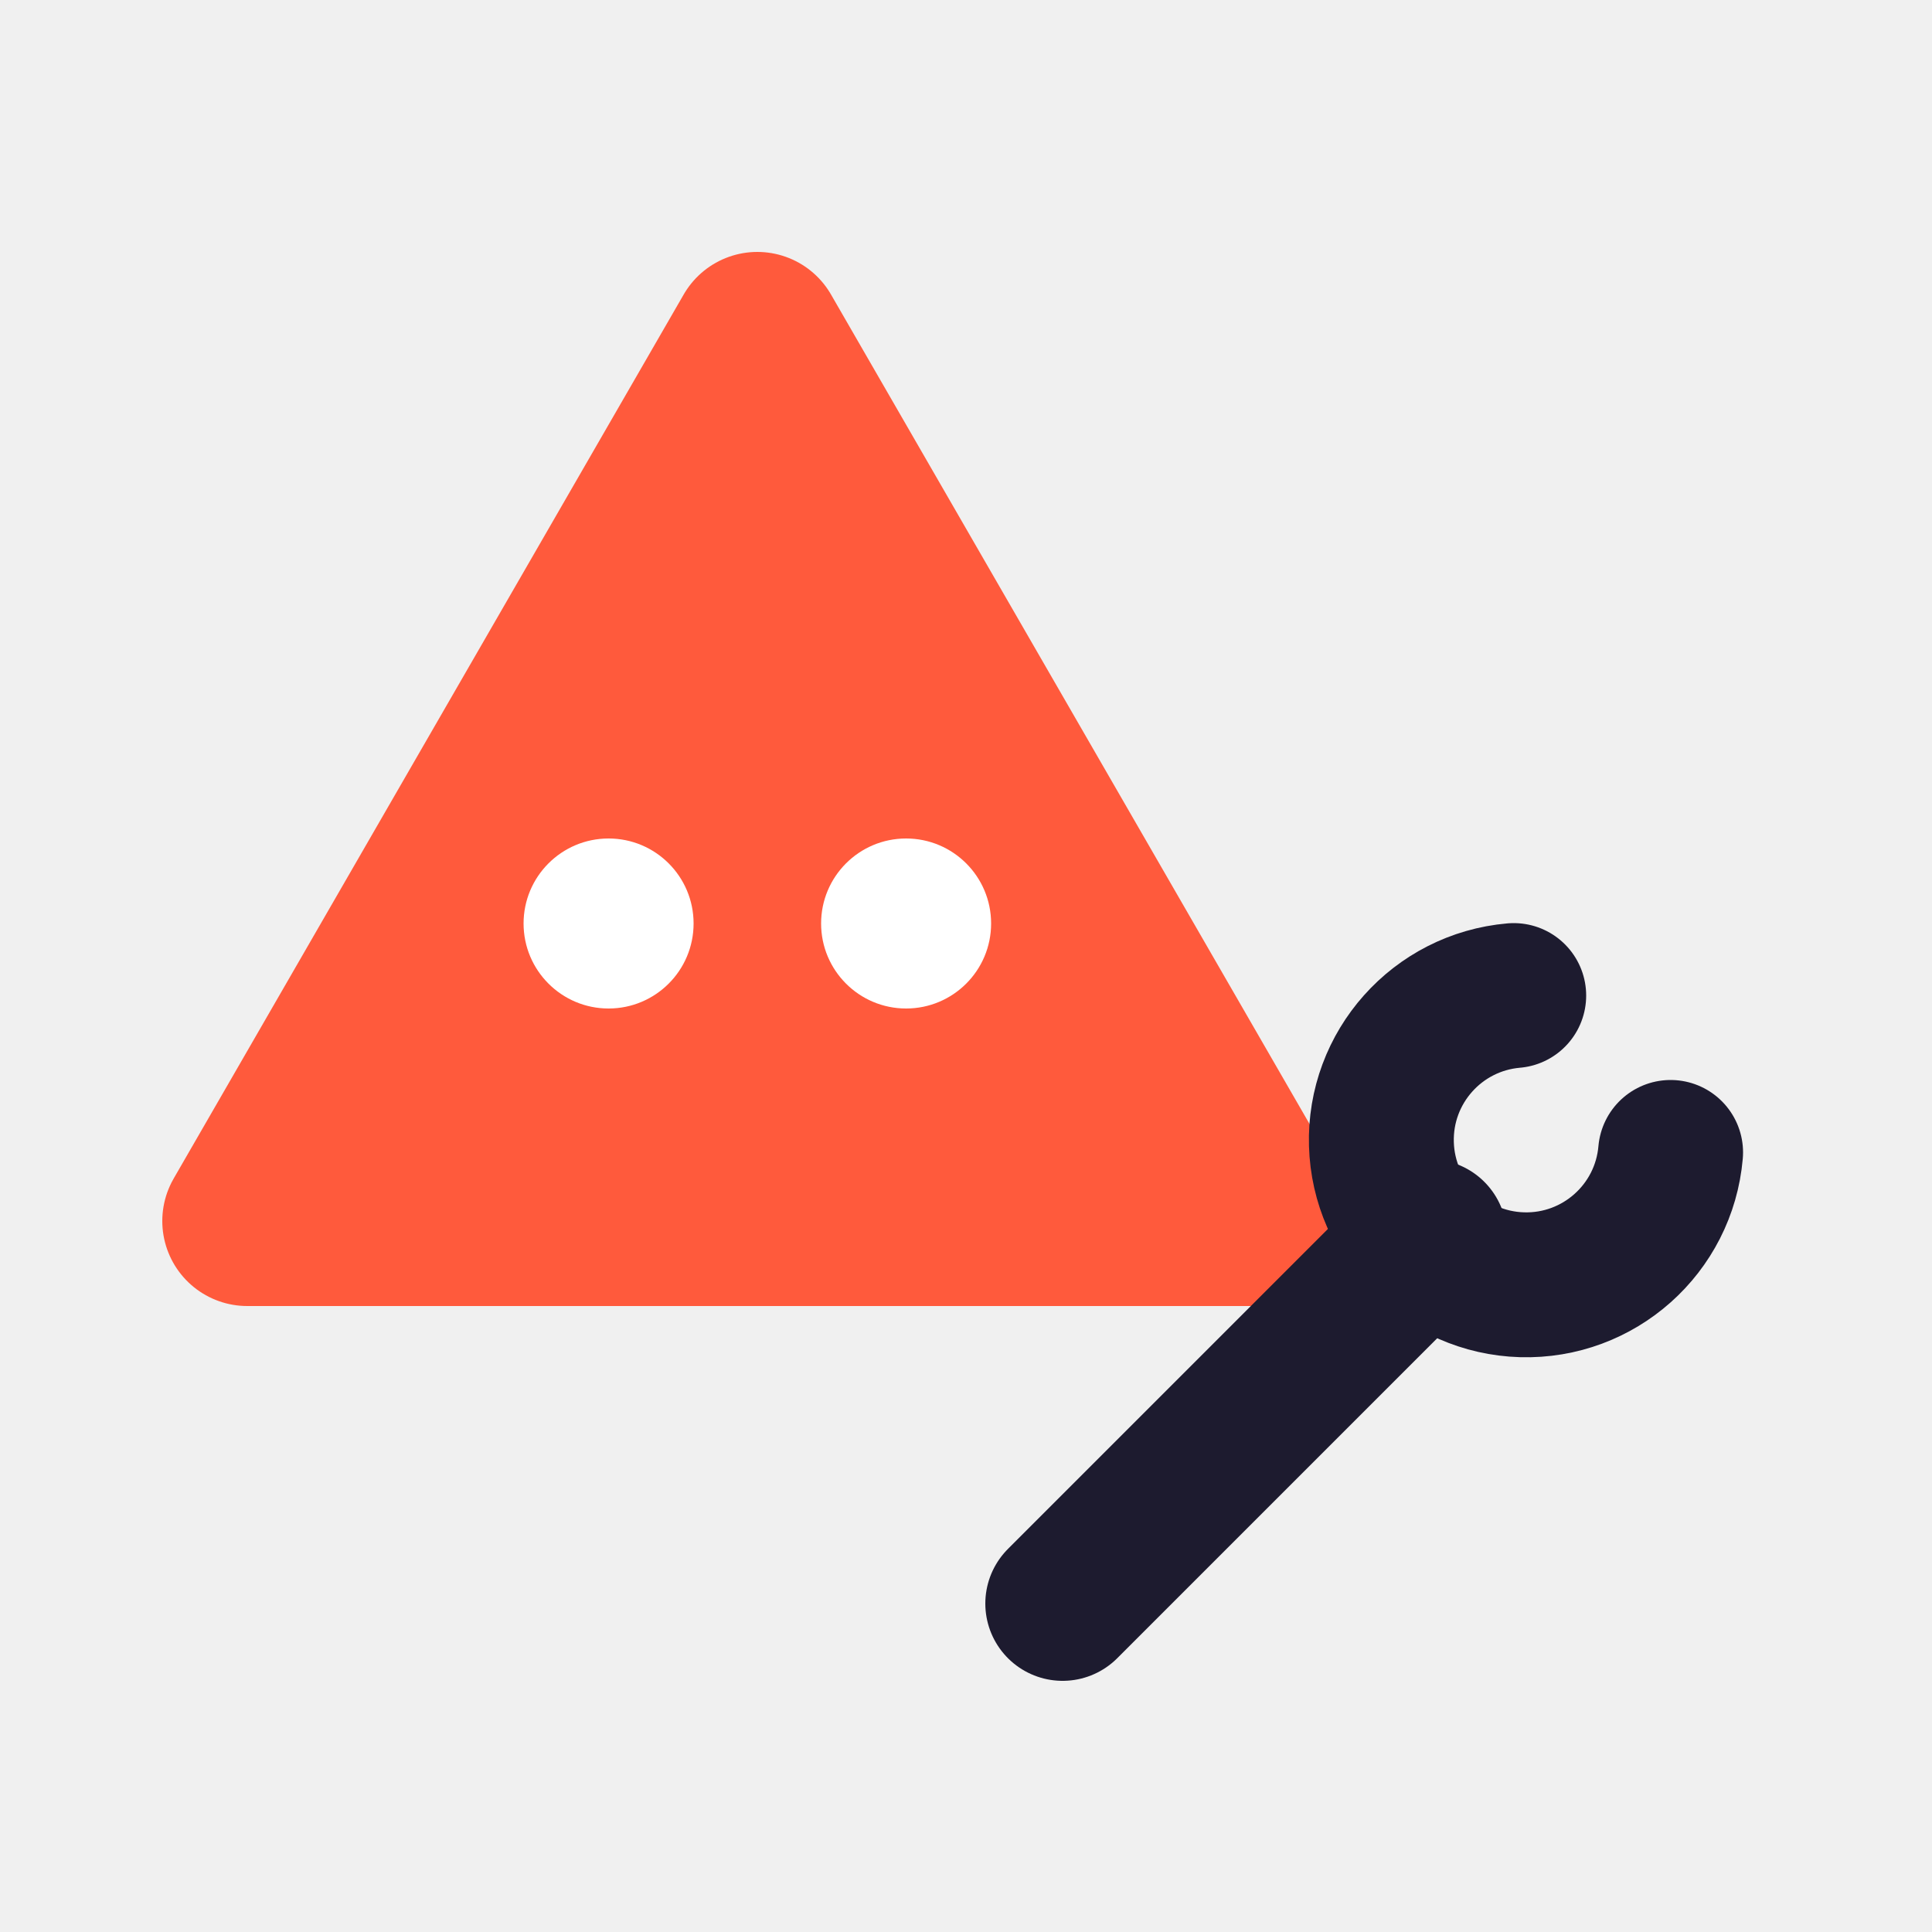
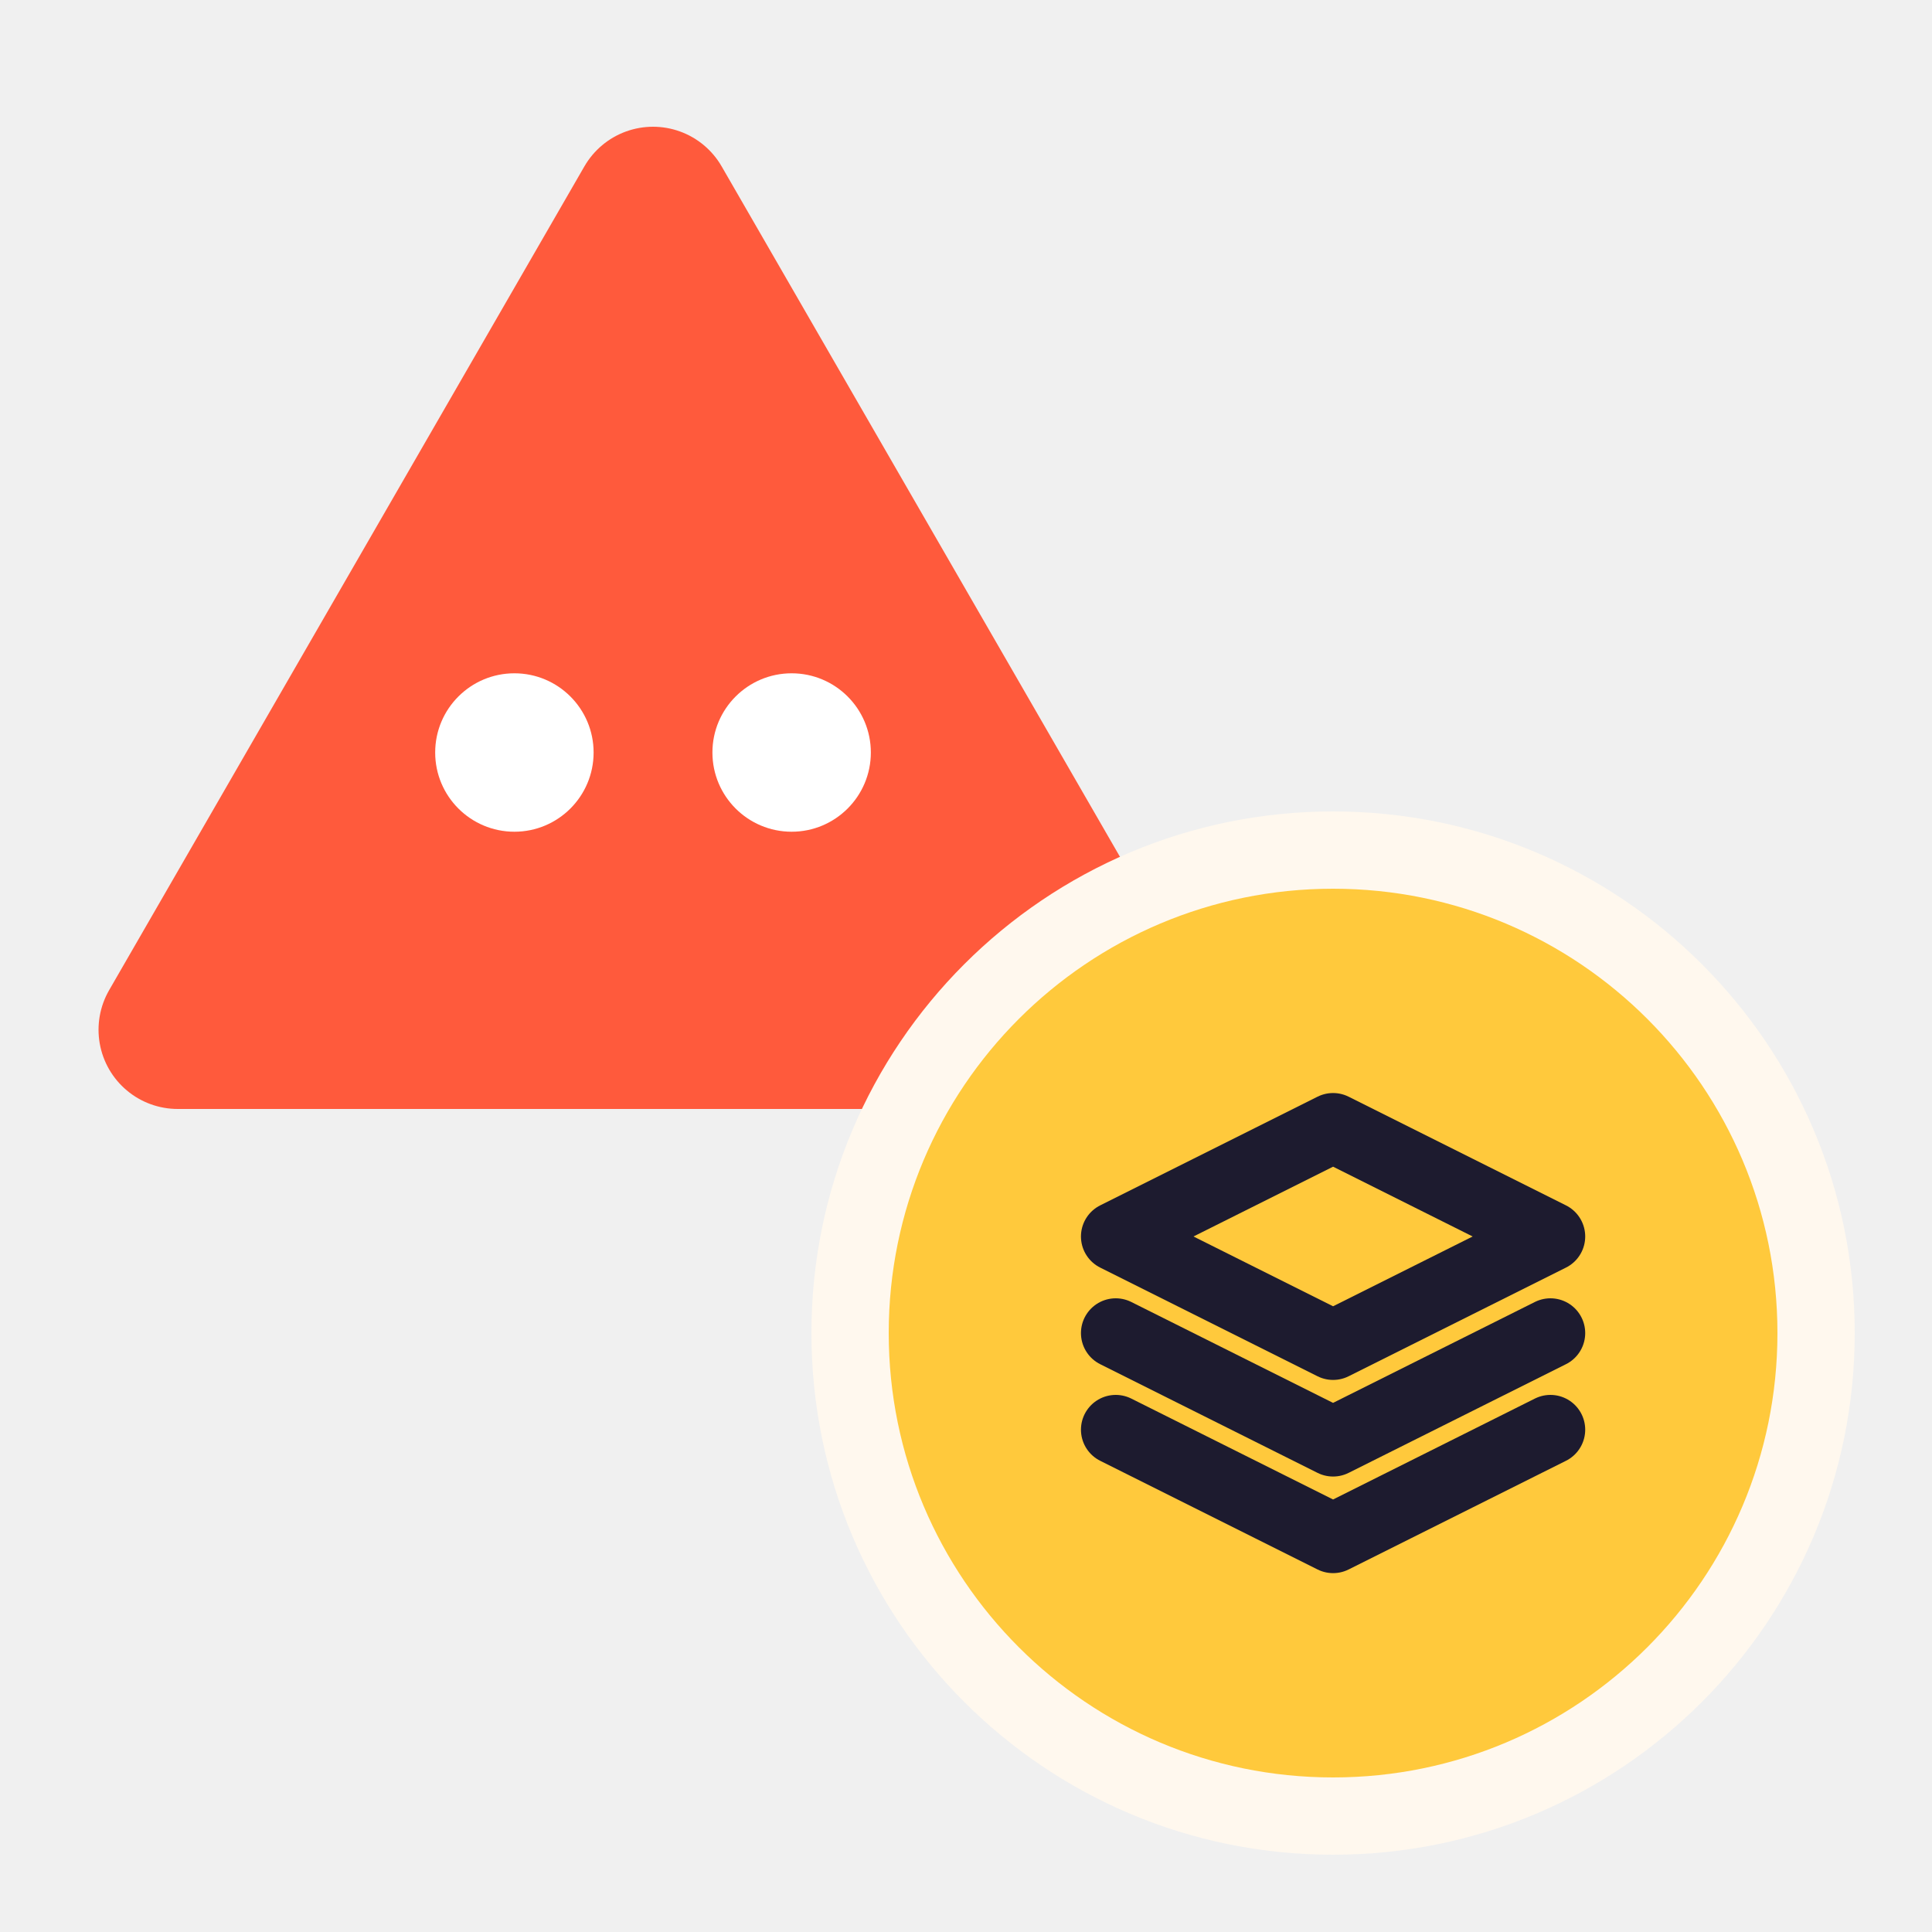
<svg xmlns="http://www.w3.org/2000/svg" viewBox="0 0 100 100">
-   <g transform="translate(4 6) scale(2.2)">
+   <g transform="translate(1 0) scale(2.05)">
    <path d="M16 5.2 L28 26 L4 26 Z" fill="#FF5A3C" stroke="#FF5A3C" stroke-width="4" stroke-linejoin="round" />
    <circle cx="12.5" cy="19" r="2" fill="#FFFFFF" />
    <circle cx="19.5" cy="19" r="2" fill="#FFFFFF" />
  </g>
-   <path d="M55 83 L74 64" fill="none" stroke="#1D1B2F" stroke-width="8" stroke-linecap="round" />
-   <path d="M86.47 59.65 A7.5 7.5 0 1 1 78.35 51.53" fill="none" stroke="#1D1B2F" stroke-width="7.5" stroke-linecap="round" />
+   <circle cx="69" cy="69" r="27" fill="#FFF8EE" />
+   <circle cx="69" cy="69" r="23" fill="#FFC93C" />
+   <g transform="translate(54 54) scale(1.25)" stroke="#1D1B2F" stroke-width="2.88" stroke-linecap="round" stroke-linejoin="round">
+     <path fill="none" d="M12 3.5 L21 8 L12 12.5 L3 8 Z" />
+     <path fill="none" d="M3 12 L12 16.5 L21 12 M3 16 L12 20.5 L21 16" />
+   </g>
</svg>
